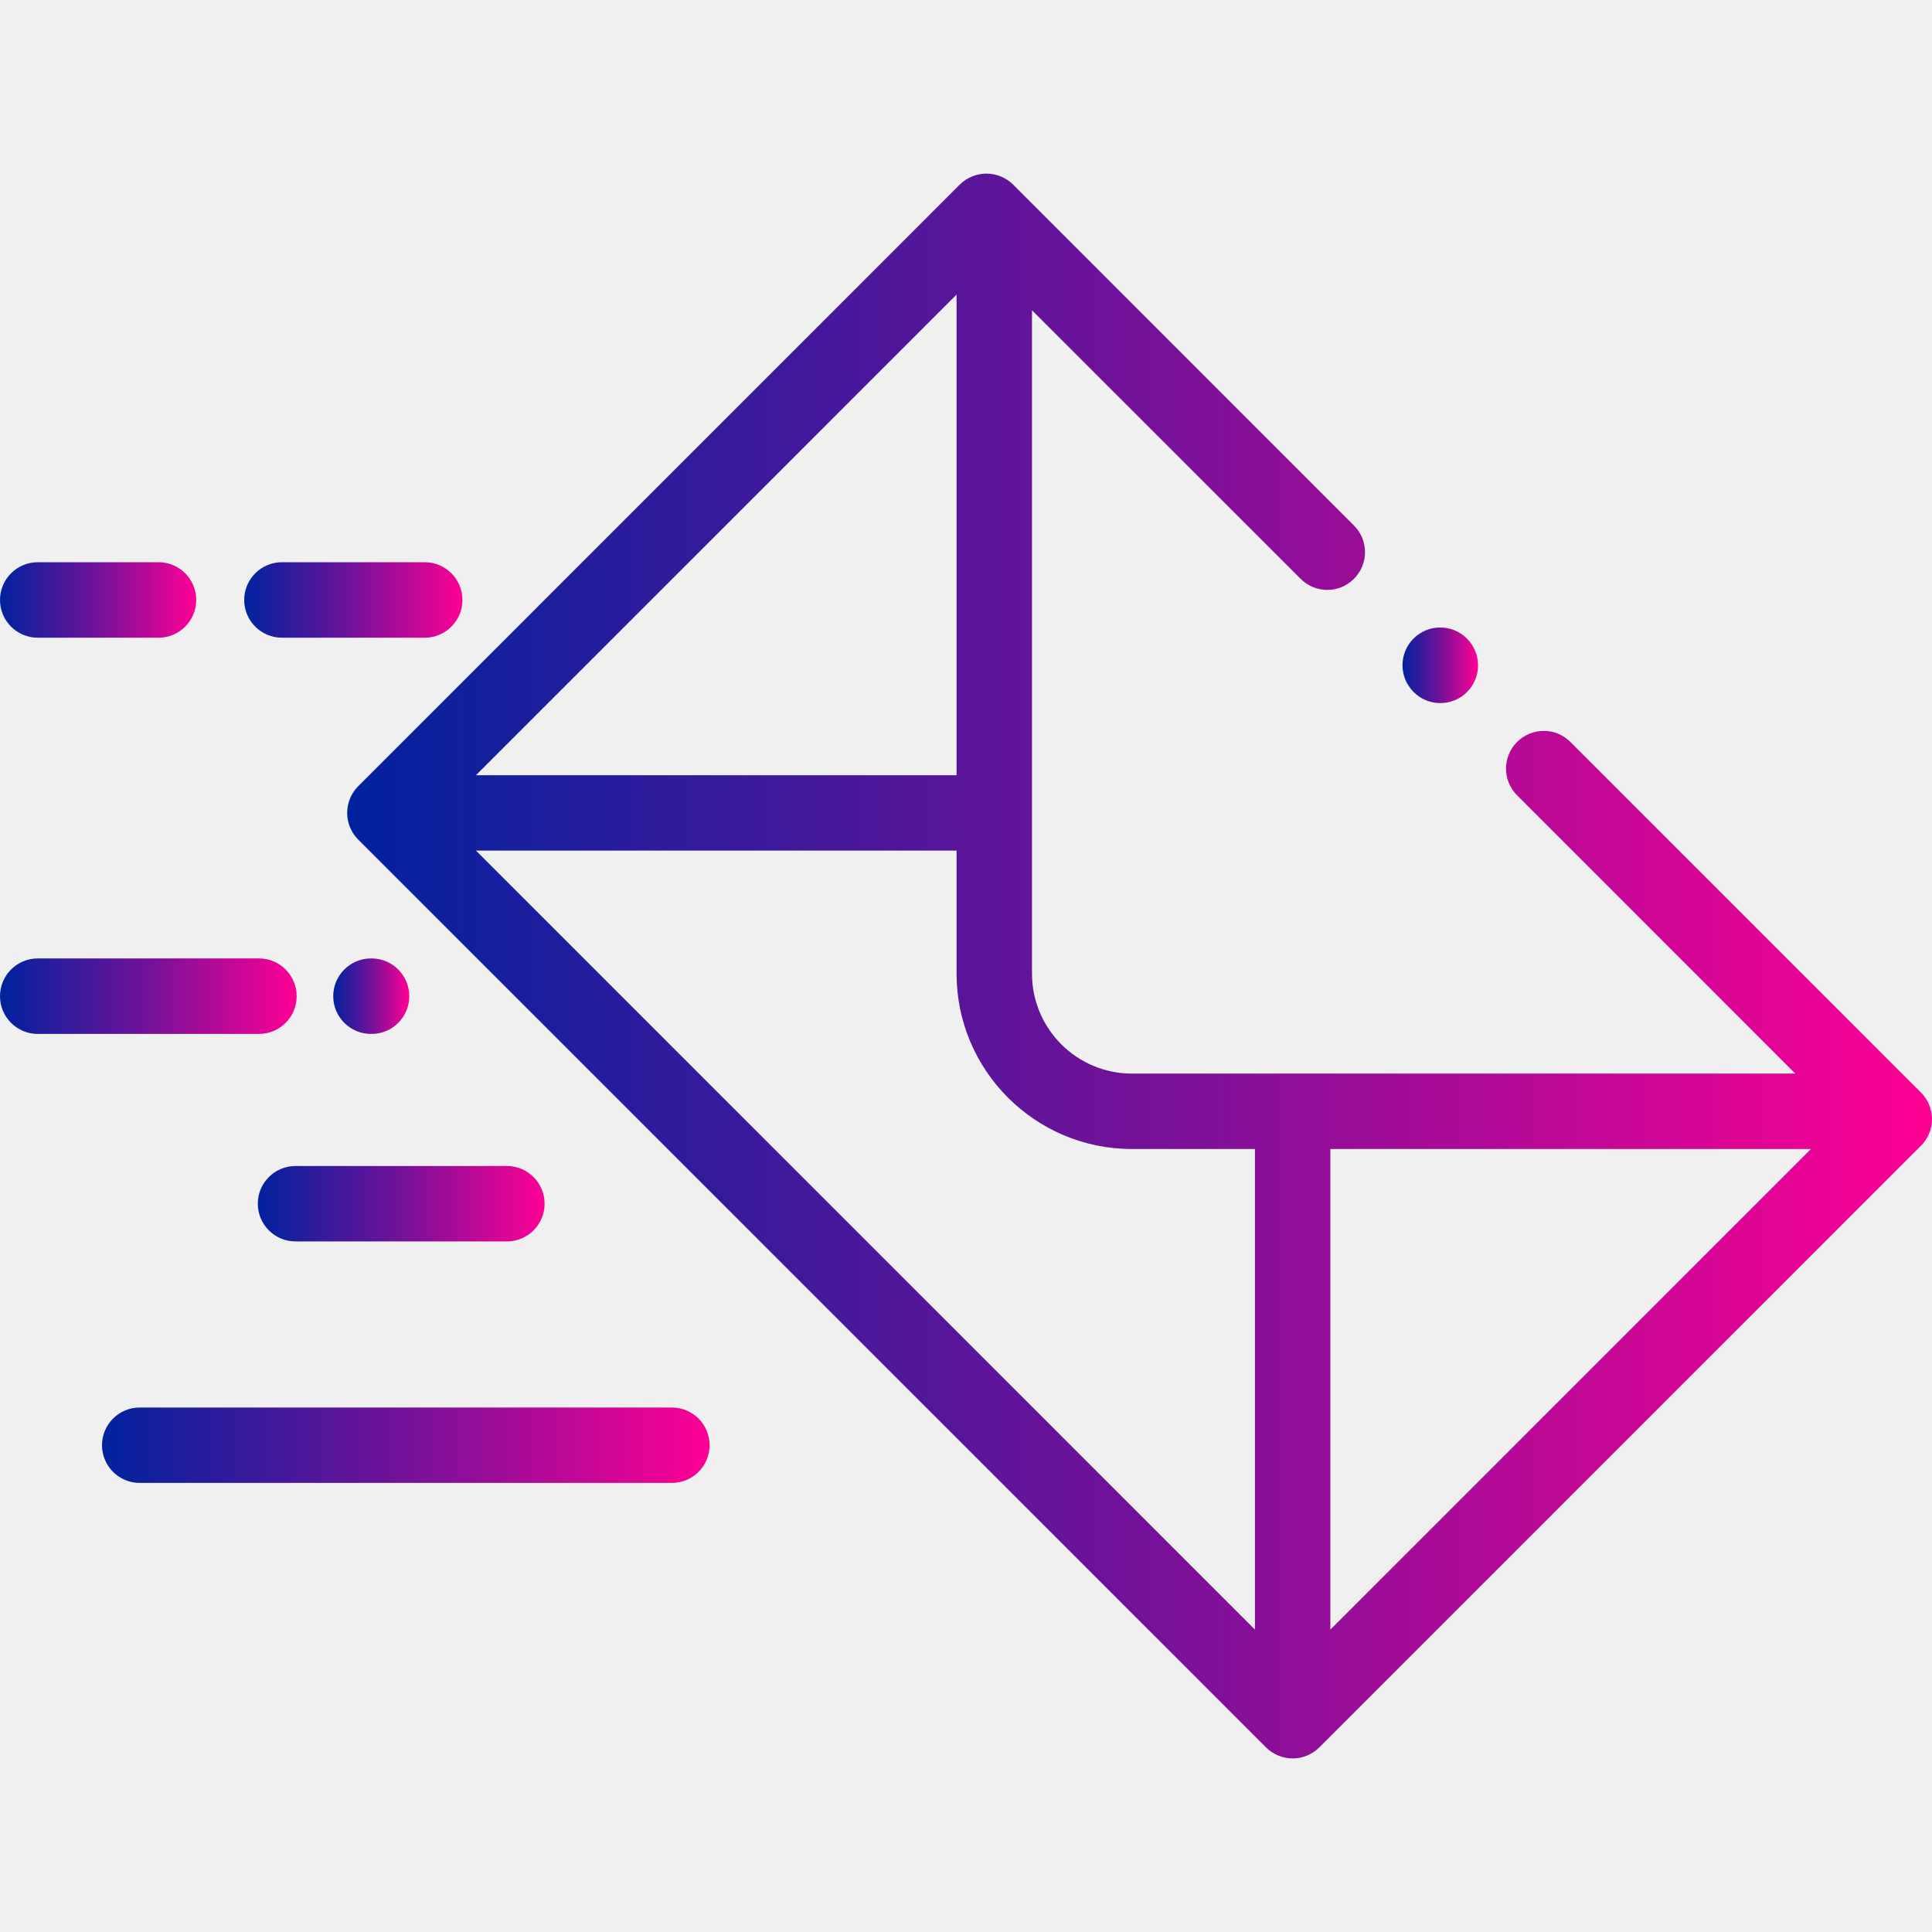
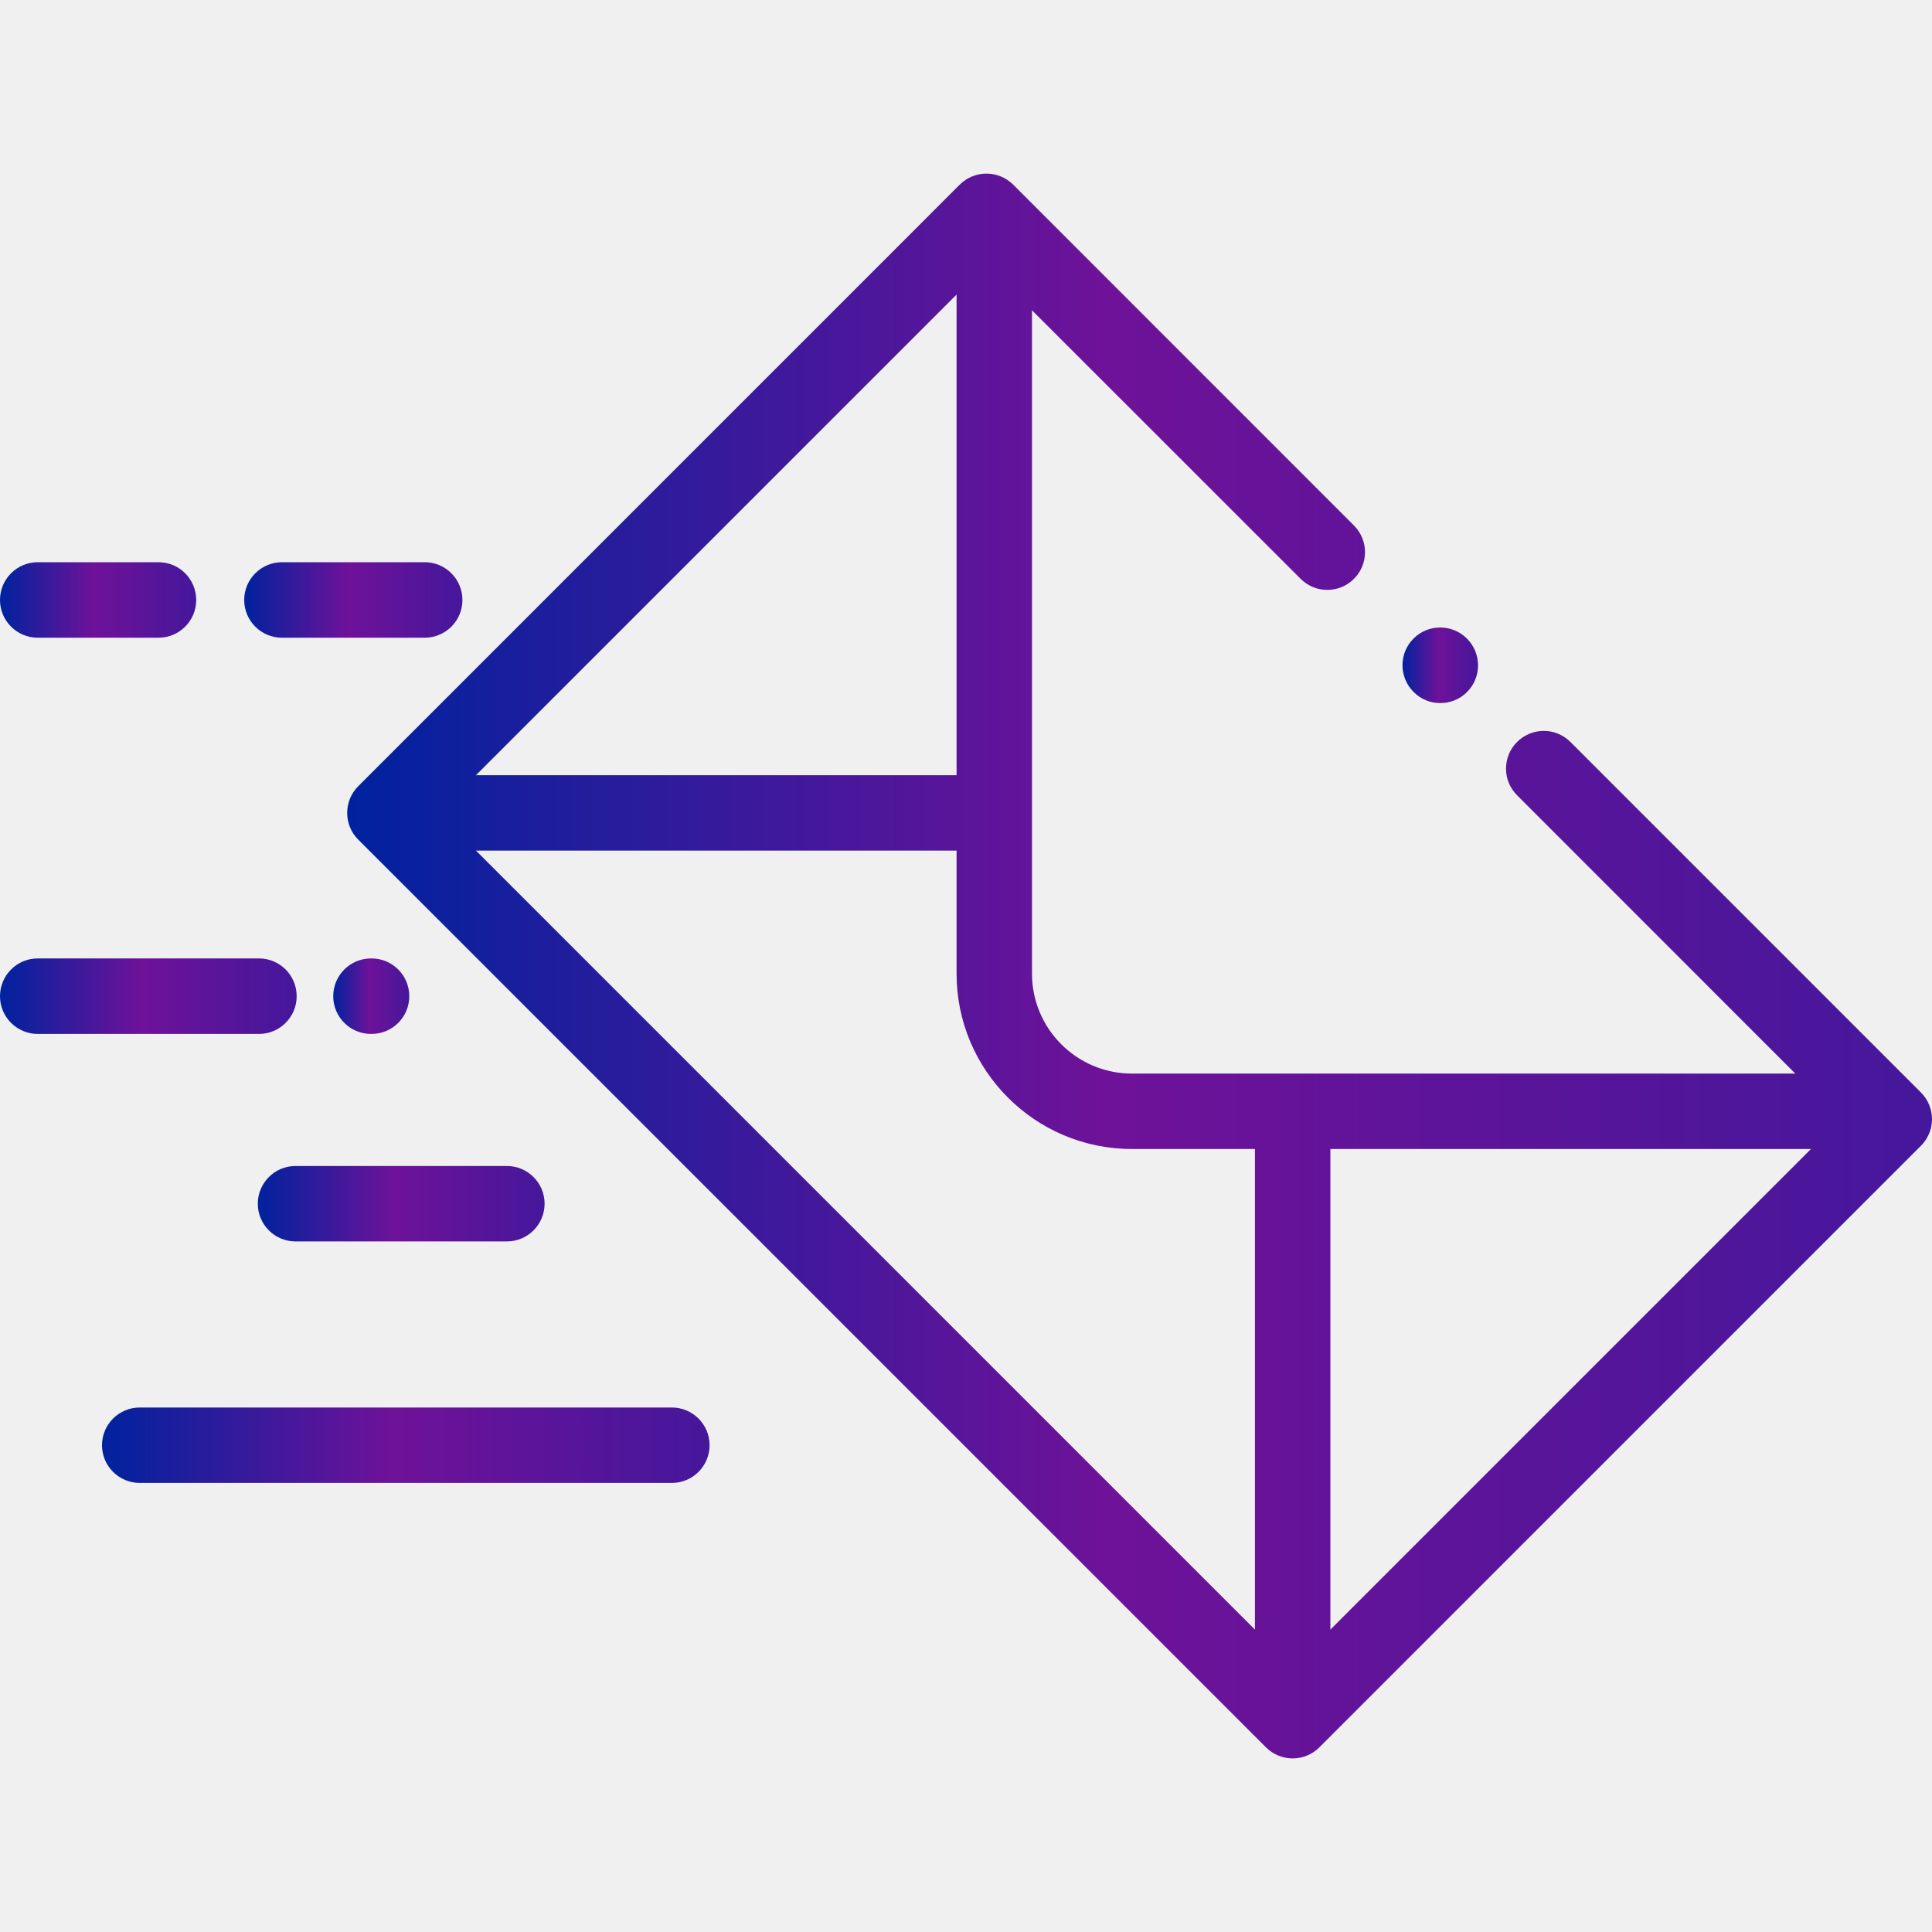
<svg xmlns="http://www.w3.org/2000/svg" width="25" height="25" viewBox="0 0 25 25" fill="none">
  <g clip-path="url(#clip0_1501_3467)">
    <path d="M18.983 8.264C18.793 8.073 18.484 8.071 18.293 8.261C18.101 8.451 18.1 8.76 18.29 8.952L18.293 8.955C18.388 9.051 18.513 9.098 18.637 9.098C18.762 9.098 18.887 9.051 18.982 8.956C19.174 8.766 19.173 8.455 18.983 8.264Z" fill="url(#paint0_linear_1501_3467)" />
    <path d="M24.856 14.136L20.321 9.601C20.131 9.41 19.822 9.41 19.631 9.601C19.44 9.791 19.44 10.101 19.631 10.291L23.231 13.892H14.646C13.934 13.892 13.354 13.312 13.354 12.6V4.015L16.83 7.49C17.021 7.681 17.33 7.681 17.52 7.49C17.711 7.3 17.711 6.991 17.52 6.8L13.11 2.389C12.919 2.199 12.61 2.199 12.419 2.389L4.635 10.174C4.445 10.364 4.445 10.674 4.635 10.864L16.382 22.611C16.473 22.702 16.598 22.754 16.727 22.754C16.857 22.754 16.981 22.702 17.072 22.611L24.857 14.826C24.948 14.735 25 14.611 25 14.481C24.999 14.352 24.948 14.227 24.856 14.136ZM12.378 3.812V10.031H6.159L12.378 3.812ZM16.239 21.087L6.159 11.007H12.378V12.6C12.378 13.851 13.395 14.868 14.646 14.868H16.239V21.087ZM17.215 21.087V14.868H23.434L17.215 21.087Z" fill="url(#paint1_linear_1501_3467)" />
    <path d="M3.351 12.402H0.488C0.219 12.402 0 12.621 0 12.891C0 13.16 0.219 13.379 0.488 13.379H3.351C3.621 13.379 3.839 13.16 3.839 12.891C3.839 12.621 3.621 12.402 3.351 12.402Z" fill="url(#paint2_linear_1501_3467)" />
    <path d="M4.808 12.402H4.801C4.531 12.402 4.312 12.621 4.312 12.891C4.312 13.16 4.531 13.379 4.801 13.379H4.808C5.078 13.379 5.296 13.16 5.296 12.891C5.296 12.621 5.078 12.402 4.808 12.402Z" fill="url(#paint3_linear_1501_3467)" />
    <path d="M2.051 7.275H0.488C0.219 7.275 0 7.494 0 7.764C0 8.033 0.219 8.252 0.488 8.252H2.051C2.321 8.252 2.539 8.033 2.539 7.764C2.539 7.494 2.321 7.275 2.051 7.275Z" fill="url(#paint4_linear_1501_3467)" />
    <path d="M5.496 7.275H3.648C3.379 7.275 3.16 7.494 3.16 7.764C3.16 8.033 3.379 8.252 3.648 8.252H5.496C5.765 8.252 5.984 8.033 5.984 7.764C5.984 7.494 5.765 7.275 5.496 7.275Z" fill="url(#paint5_linear_1501_3467)" />
    <path d="M6.559 15.088H3.824C3.555 15.088 3.336 15.306 3.336 15.576C3.336 15.846 3.555 16.064 3.824 16.064H6.559C6.828 16.064 7.047 15.846 7.047 15.576C7.047 15.306 6.828 15.088 6.559 15.088Z" fill="url(#paint6_linear_1501_3467)" />
    <path d="M8.693 18.213H1.809C1.539 18.213 1.32 18.431 1.32 18.701C1.32 18.971 1.539 19.189 1.809 19.189H8.693C8.963 19.189 9.182 18.971 9.182 18.701C9.182 18.431 8.963 18.213 8.693 18.213Z" fill="url(#paint7_linear_1501_3467)" />
  </g>
  <defs>
    <linearGradient id="paint0_linear_1501_3467" x1="18.148" y1="8.693" x2="19.126" y2="8.693" gradientUnits="userSpaceOnUse">
      <stop stop-color="#00229E" />
      <stop offset="0.479" stop-color="#6E1299" />
-       <stop offset="1" stop-color="#FE0094" />
+       <stop offset="1" stop-color="#45179B" />
    </linearGradient>
    <linearGradient id="paint1_linear_1501_3467" x1="4.492" y1="14.268" x2="25" y2="14.268" gradientUnits="userSpaceOnUse">
      <stop stop-color="#00229E" />
      <stop offset="0.479" stop-color="#6E1299" />
-       <stop offset="1" stop-color="#FE0094" />
+       <stop offset="1" stop-color="#45179B" />
    </linearGradient>
    <linearGradient id="paint2_linear_1501_3467" x1="7.84023e-09" y1="12.975" x2="3.839" y2="12.975" gradientUnits="userSpaceOnUse">
      <stop stop-color="#00229E" />
      <stop offset="0.479" stop-color="#6E1299" />
-       <stop offset="1" stop-color="#FE0094" />
+       <stop offset="1" stop-color="#45179B" />
    </linearGradient>
    <linearGradient id="paint3_linear_1501_3467" x1="4.312" y1="12.975" x2="5.296" y2="12.975" gradientUnits="userSpaceOnUse">
      <stop stop-color="#00229E" />
      <stop offset="0.479" stop-color="#6E1299" />
-       <stop offset="1" stop-color="#FE0094" />
+       <stop offset="1" stop-color="#45179B" />
    </linearGradient>
    <linearGradient id="paint4_linear_1501_3467" x1="5.18517e-09" y1="7.848" x2="2.539" y2="7.848" gradientUnits="userSpaceOnUse">
      <stop stop-color="#00229E" />
      <stop offset="0.479" stop-color="#6E1299" />
-       <stop offset="1" stop-color="#FE0094" />
+       <stop offset="1" stop-color="#45179B" />
    </linearGradient>
    <linearGradient id="paint5_linear_1501_3467" x1="3.16" y1="7.848" x2="5.984" y2="7.848" gradientUnits="userSpaceOnUse">
      <stop stop-color="#00229E" />
      <stop offset="0.479" stop-color="#6E1299" />
-       <stop offset="1" stop-color="#FE0094" />
+       <stop offset="1" stop-color="#45179B" />
    </linearGradient>
    <linearGradient id="paint6_linear_1501_3467" x1="3.336" y1="15.66" x2="7.047" y2="15.66" gradientUnits="userSpaceOnUse">
      <stop stop-color="#00229E" />
      <stop offset="0.479" stop-color="#6E1299" />
-       <stop offset="1" stop-color="#FE0094" />
+       <stop offset="1" stop-color="#45179B" />
    </linearGradient>
    <linearGradient id="paint7_linear_1501_3467" x1="1.32" y1="18.785" x2="9.182" y2="18.785" gradientUnits="userSpaceOnUse">
      <stop stop-color="#00229E" />
      <stop offset="0.479" stop-color="#6E1299" />
-       <stop offset="1" stop-color="#FE0094" />
+       <stop offset="1" stop-color="#45179B" />
    </linearGradient>
    <clipPath id="clip0_1501_3467">
      <rect width="25" height="25" fill="white" />
    </clipPath>
  </defs>
</svg>
